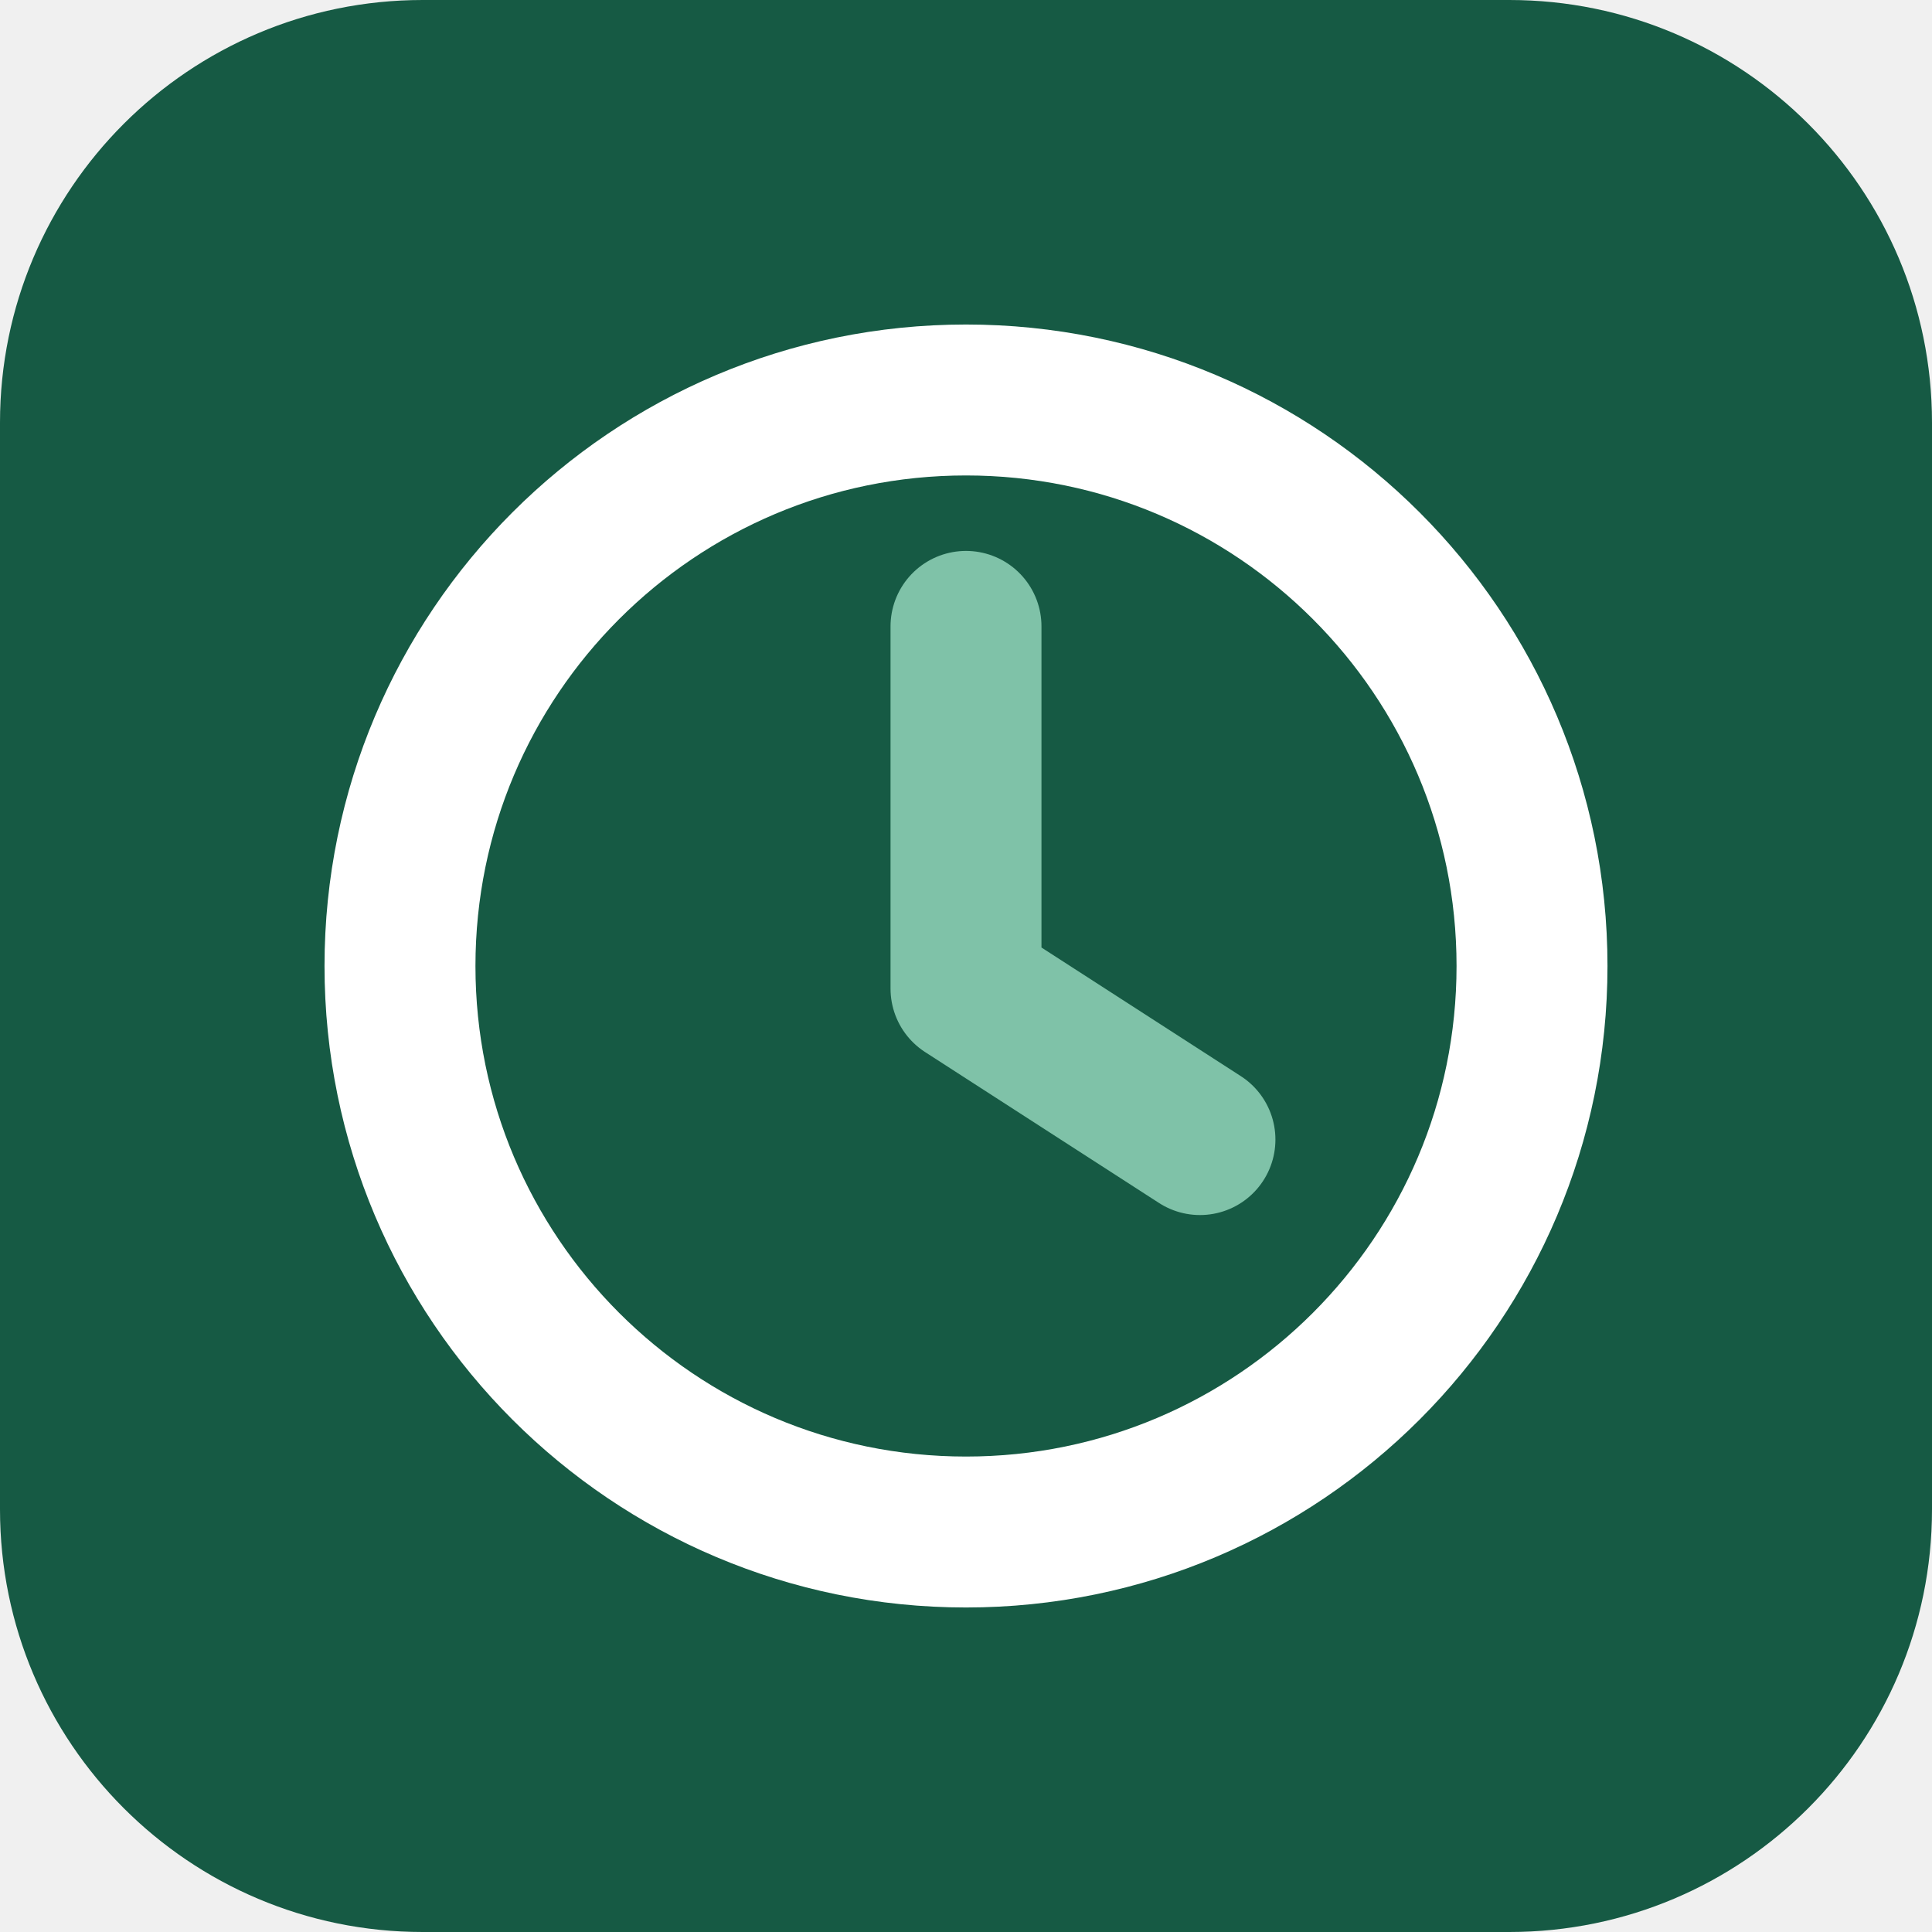
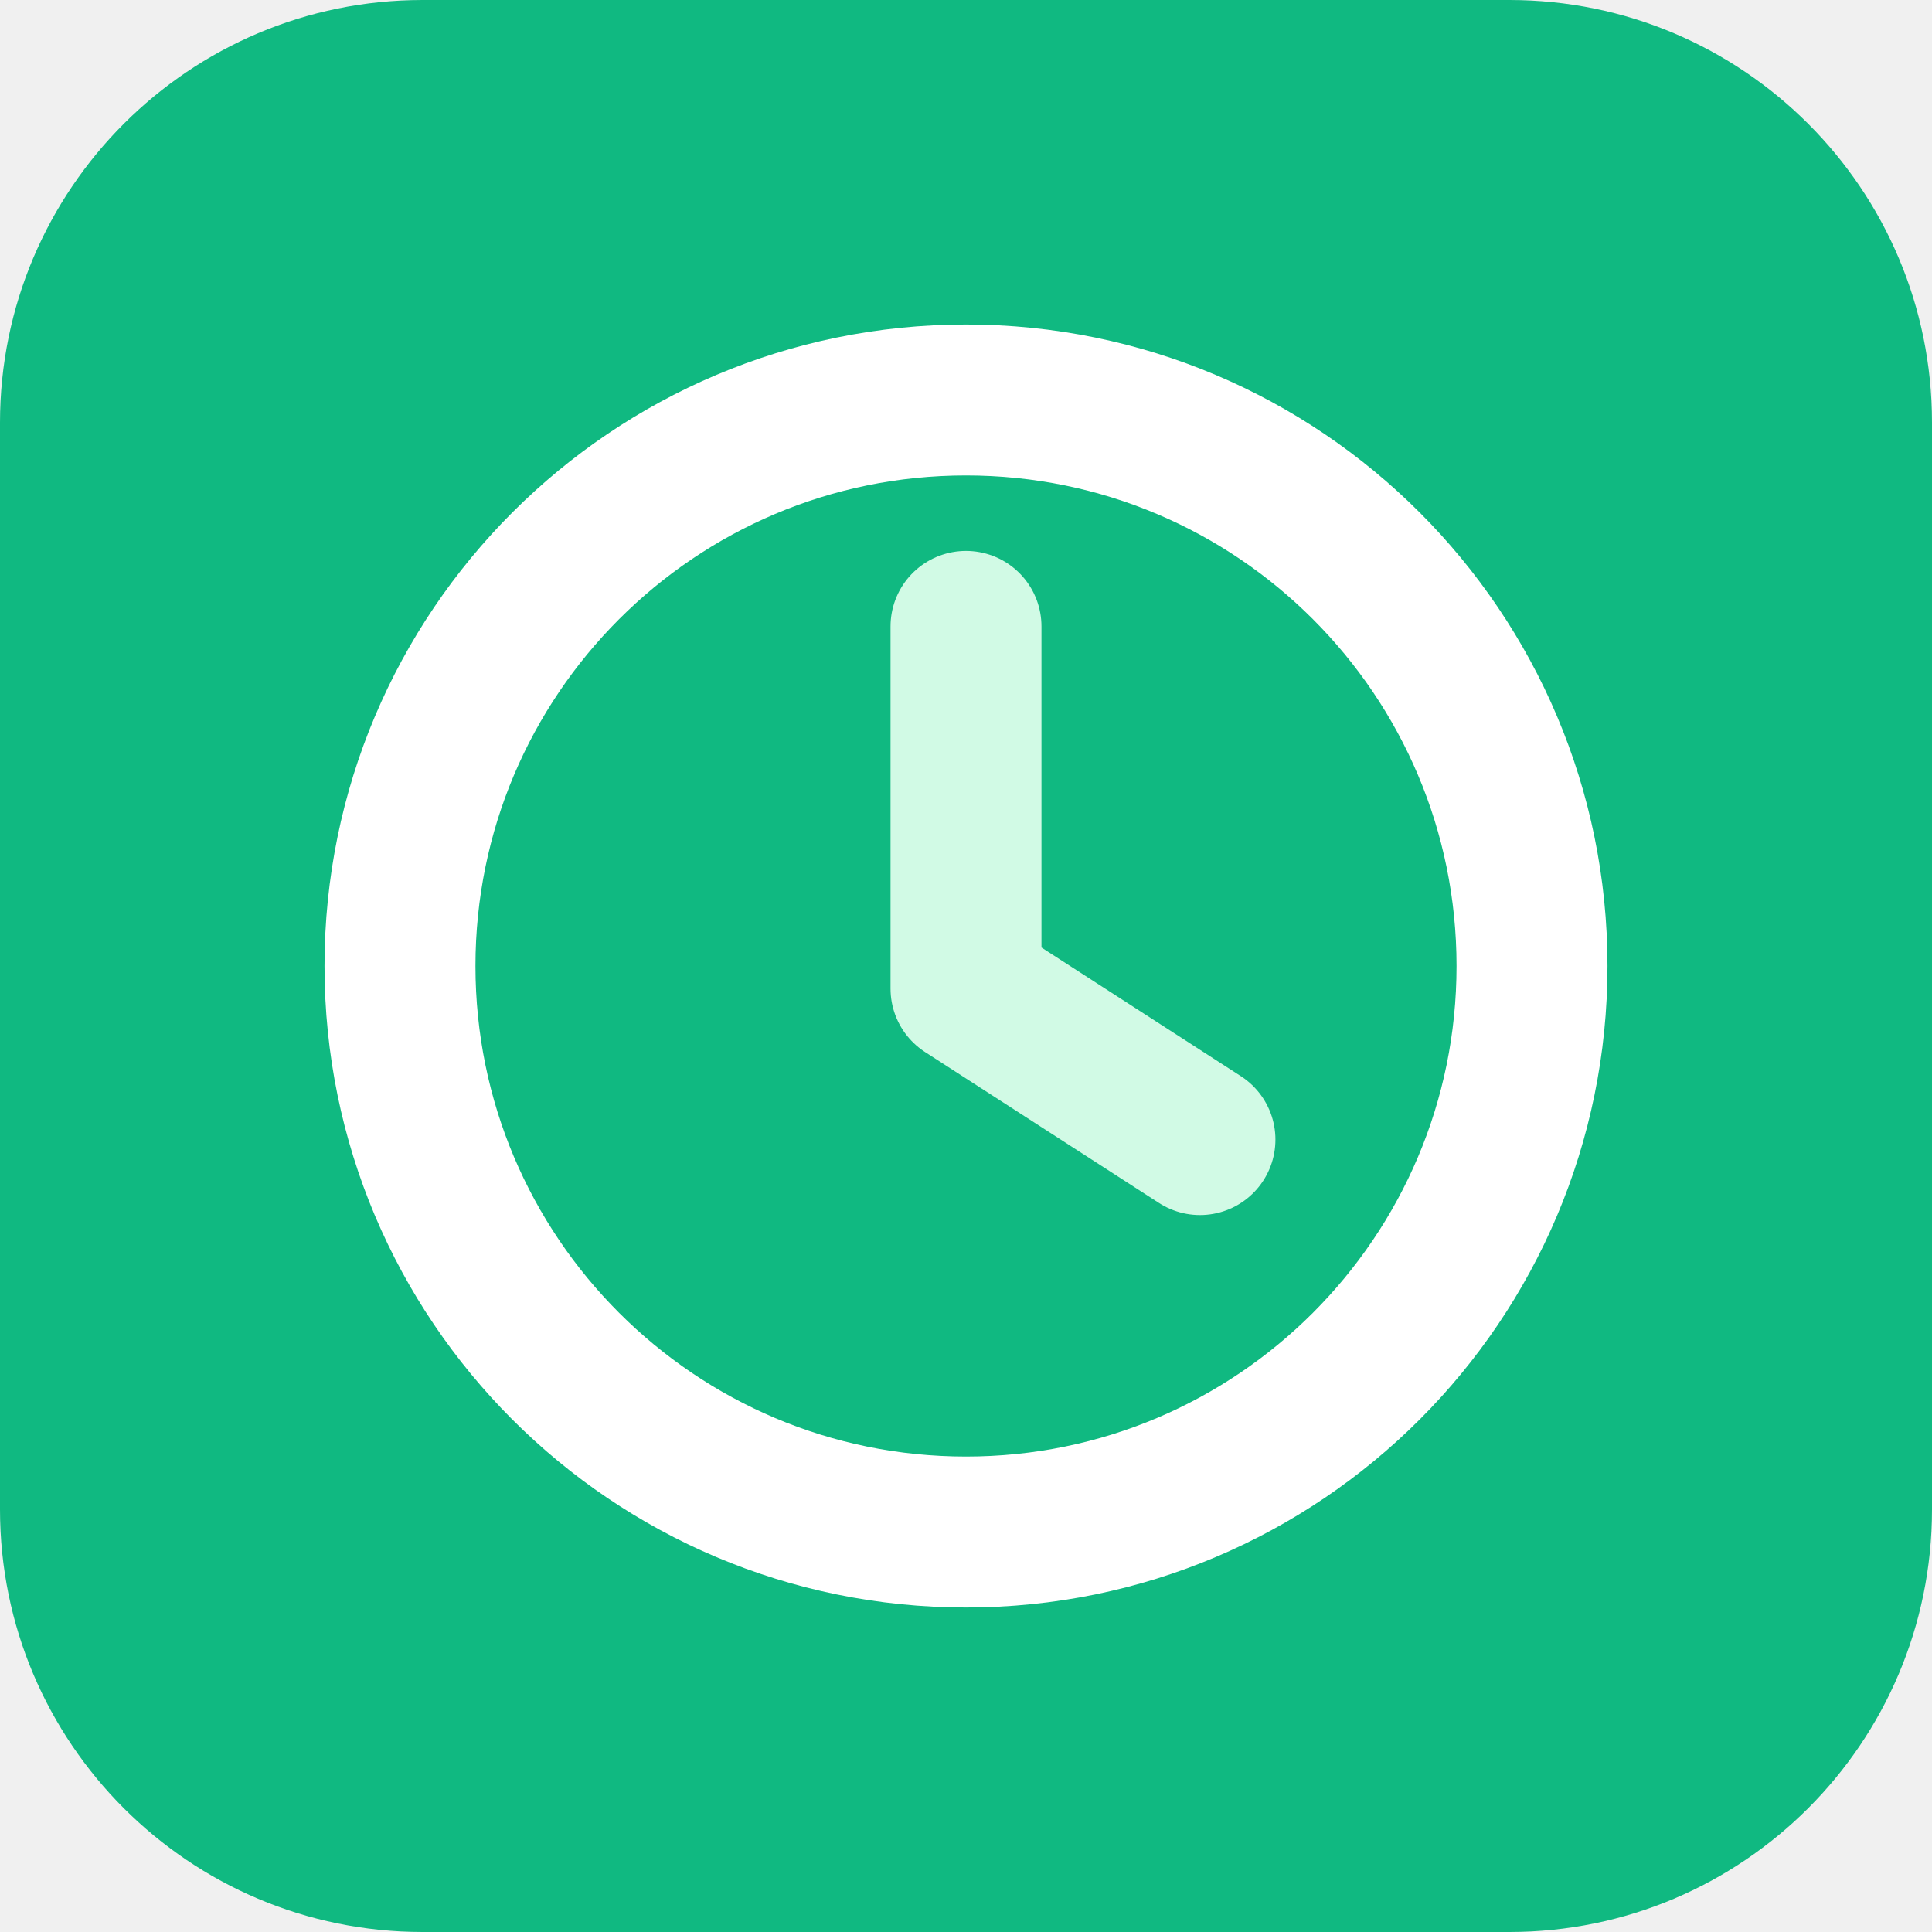
<svg xmlns="http://www.w3.org/2000/svg" viewBox="0 0 512 512">
-   <rect width="512" height="512" rx="112" fill="#165a44" />
+   <rect width="512" height="512" rx="112" fill="#10b981" />
  <circle cx="256" cy="256" r="150" fill="none" stroke="#ffffff" stroke-width="40" />
-   <path d="M256 166v96l62 40" fill="none" stroke="#7fc2a8" stroke-width="40" stroke-linecap="round" stroke-linejoin="round" />
+   <path d="M256 166v96l62 40" fill="none" stroke="#d1fae5" stroke-width="40" stroke-linecap="round" stroke-linejoin="round" />
</svg>
